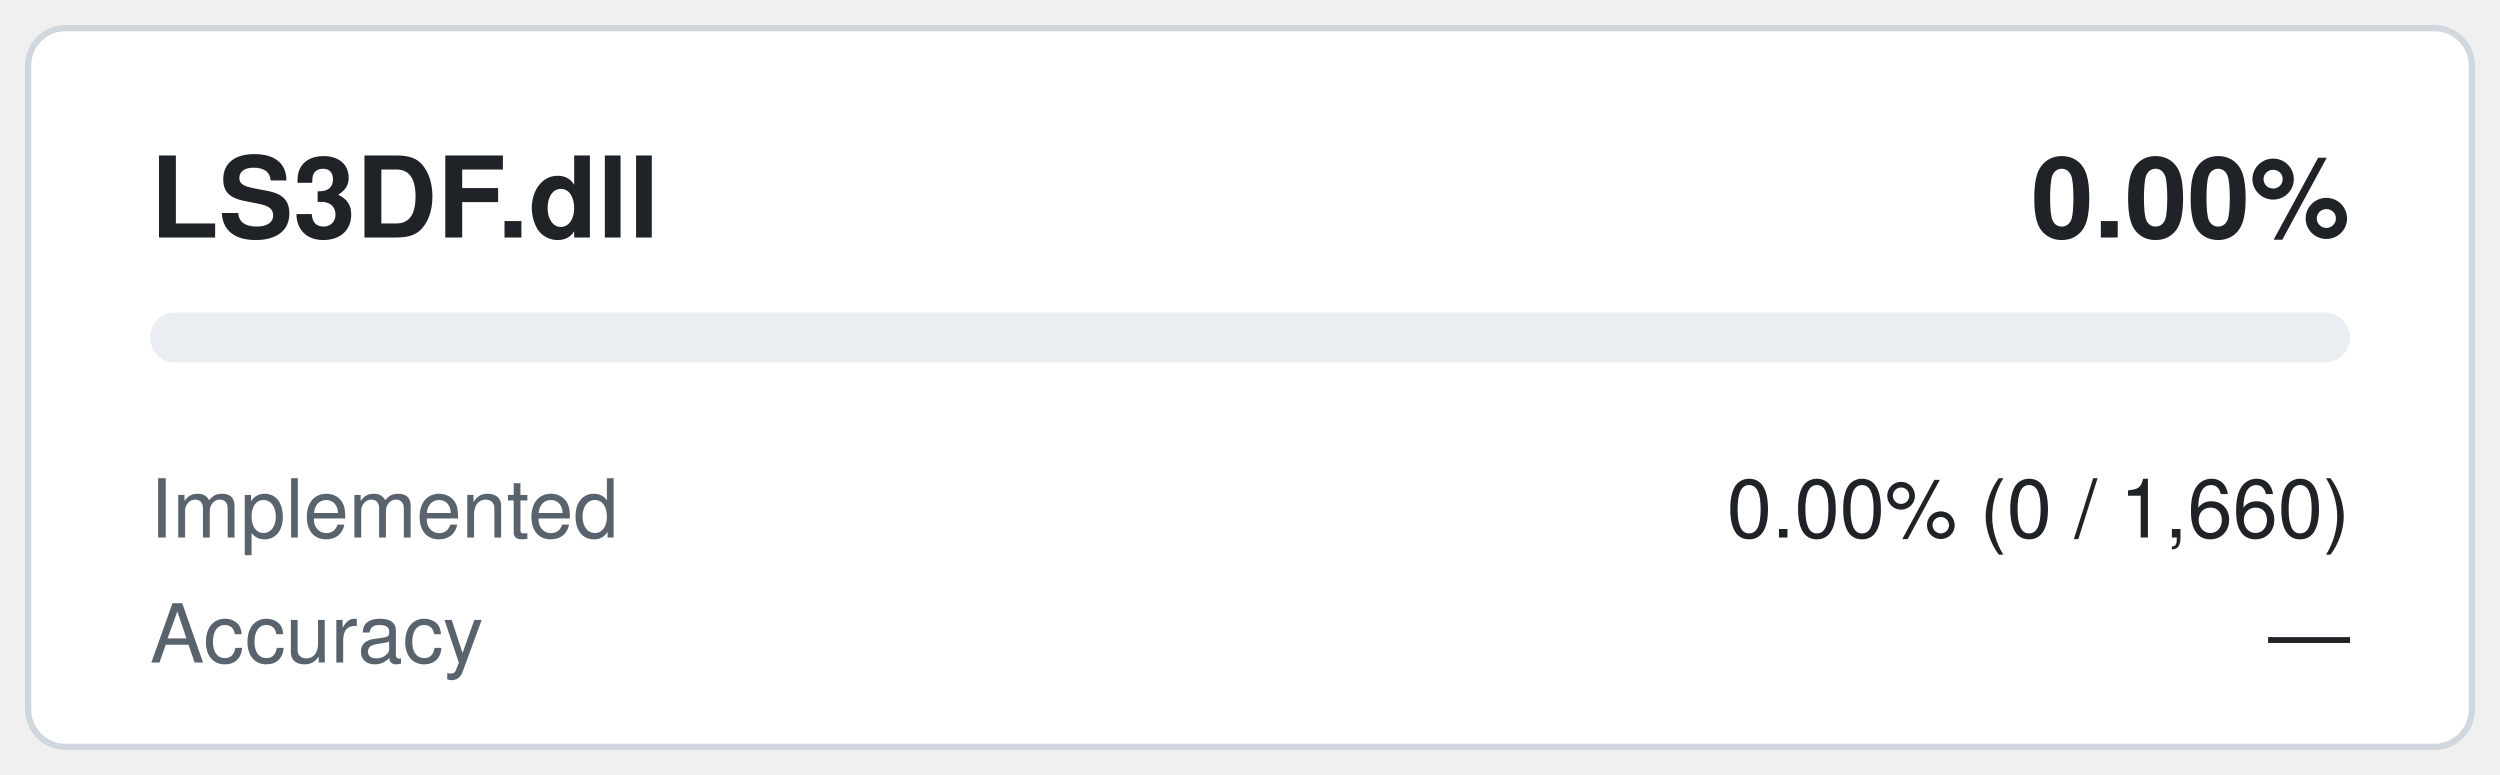
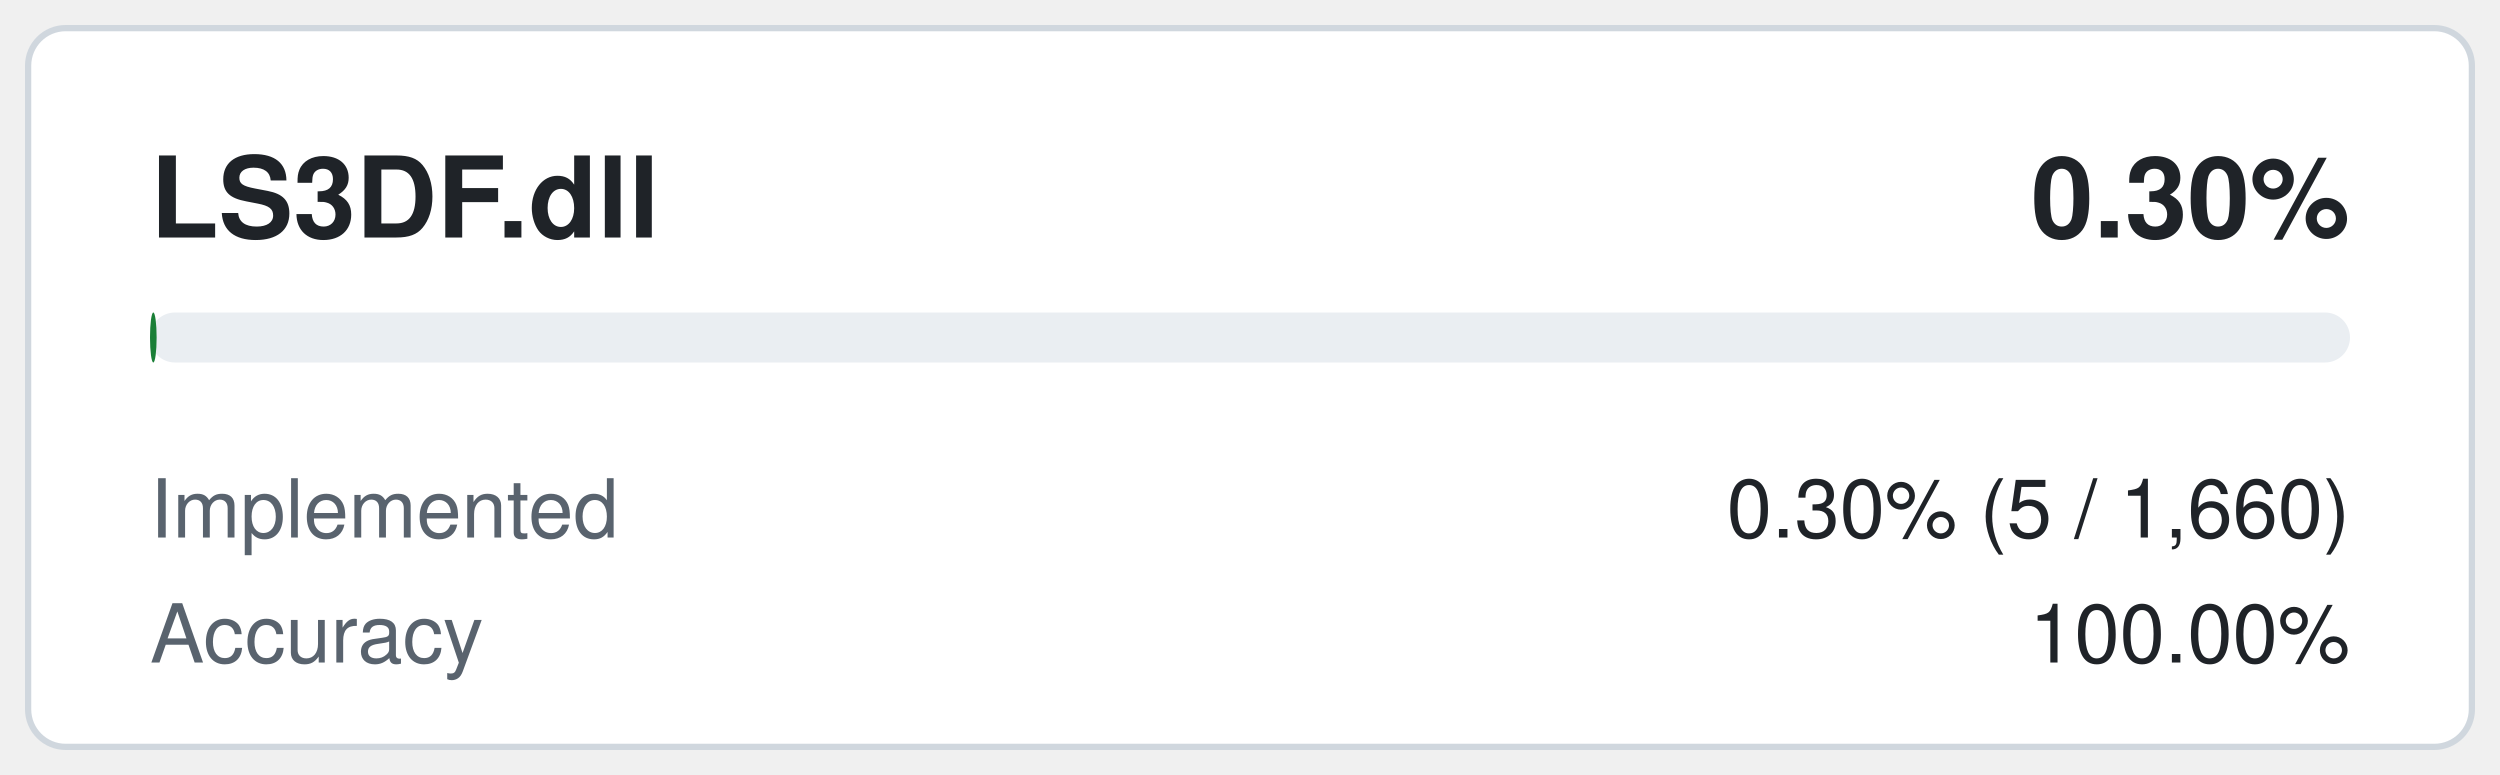
- <svg xmlns="http://www.w3.org/2000/svg" width="400" height="124" viewBox="0 0 400 124" role="img" aria-label="LS3DF.dll: 0.00% decompiled">
+ <svg xmlns="http://www.w3.org/2000/svg" width="400" height="124" viewBox="0 0 400 124" role="img" aria-label="LS3DF.dll: 0.30% decompiled">
  <style>
  .card { fill: #ffffff; stroke: #d0d7de; }
  .track { fill: #eaeef2; }
  .bar { fill: #1a7f37; }
  text { font-family: -apple-system, BlinkMacSystemFont, "Segoe UI", Helvetica, Arial, sans-serif; fill: #1f2328; font-variant-numeric: tabular-nums; }
  .muted { fill: #59636e; }
  @media (prefers-color-scheme: dark) {
    .card { fill: #0d1117; stroke: #3d444d; }
    .track { fill: #262c36; }
    .bar { fill: #3fb950; }
    text { fill: #f0f6fc; }
    .muted { fill: #9198a1; }
  }
</style>
  <rect class="card" x="4.5" y="4.5" width="391" height="115" rx="6" />
  <text x="24" y="38" font-size="18" font-weight="600">LS3DF.dll</text>
-   <text x="376" y="38" font-size="18" font-weight="600" text-anchor="end">0.00%</text>
+   <text x="376" y="38" font-size="18" font-weight="600" text-anchor="end">0.30%</text>
  <rect class="track" x="24" y="50" width="352" height="8" rx="4" />
-   <rect class="bar" x="24" y="50" width="0.00" height="8" rx="4" />
+   <rect class="bar" x="24" y="50" width="1.06" height="8" rx="4" />
  <text class="muted" x="24" y="86" font-size="13">Implemented</text>
-   <text x="376" y="86" font-size="13" text-anchor="end">0.00% (0 / 1,660)</text>
+   <text x="376" y="86" font-size="13" text-anchor="end">0.30% (5 / 1,660)</text>
  <text class="muted" x="24" y="106" font-size="13">Accuracy</text>
-   <text x="376" y="106" font-size="13" text-anchor="end">—</text>
+   <text x="376" y="106" font-size="13" text-anchor="end">100.00%</text>
</svg>
